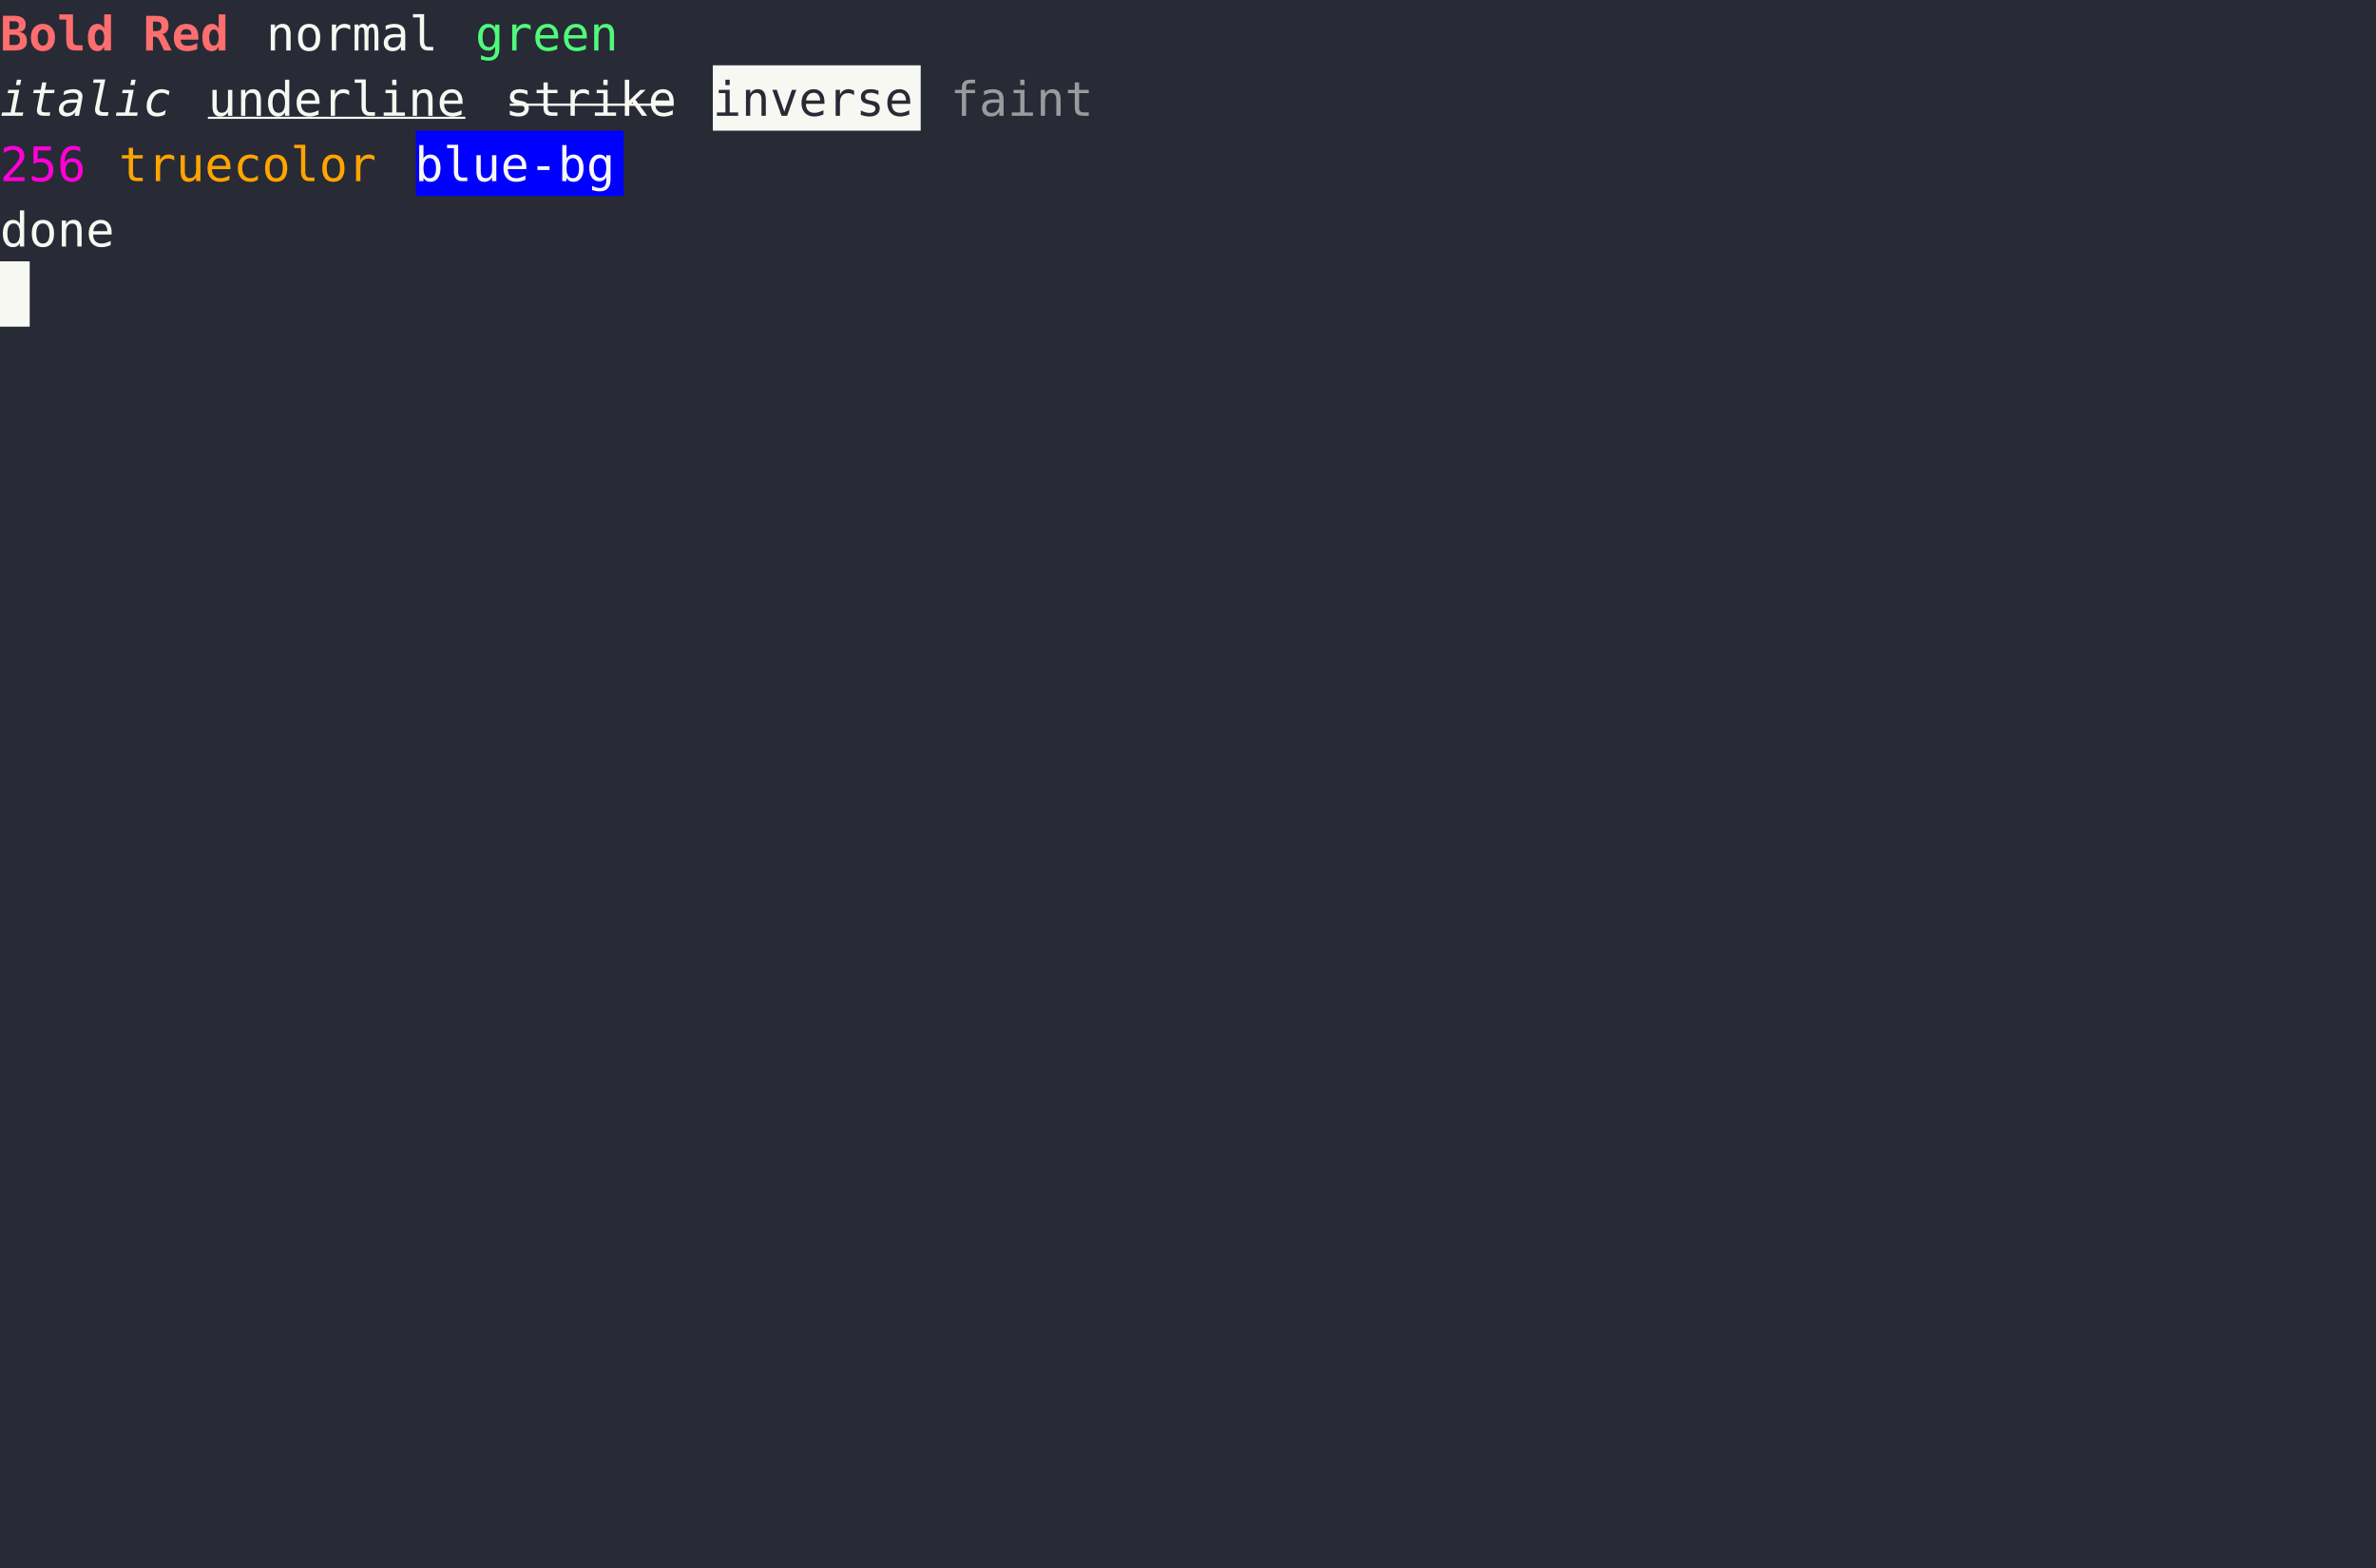
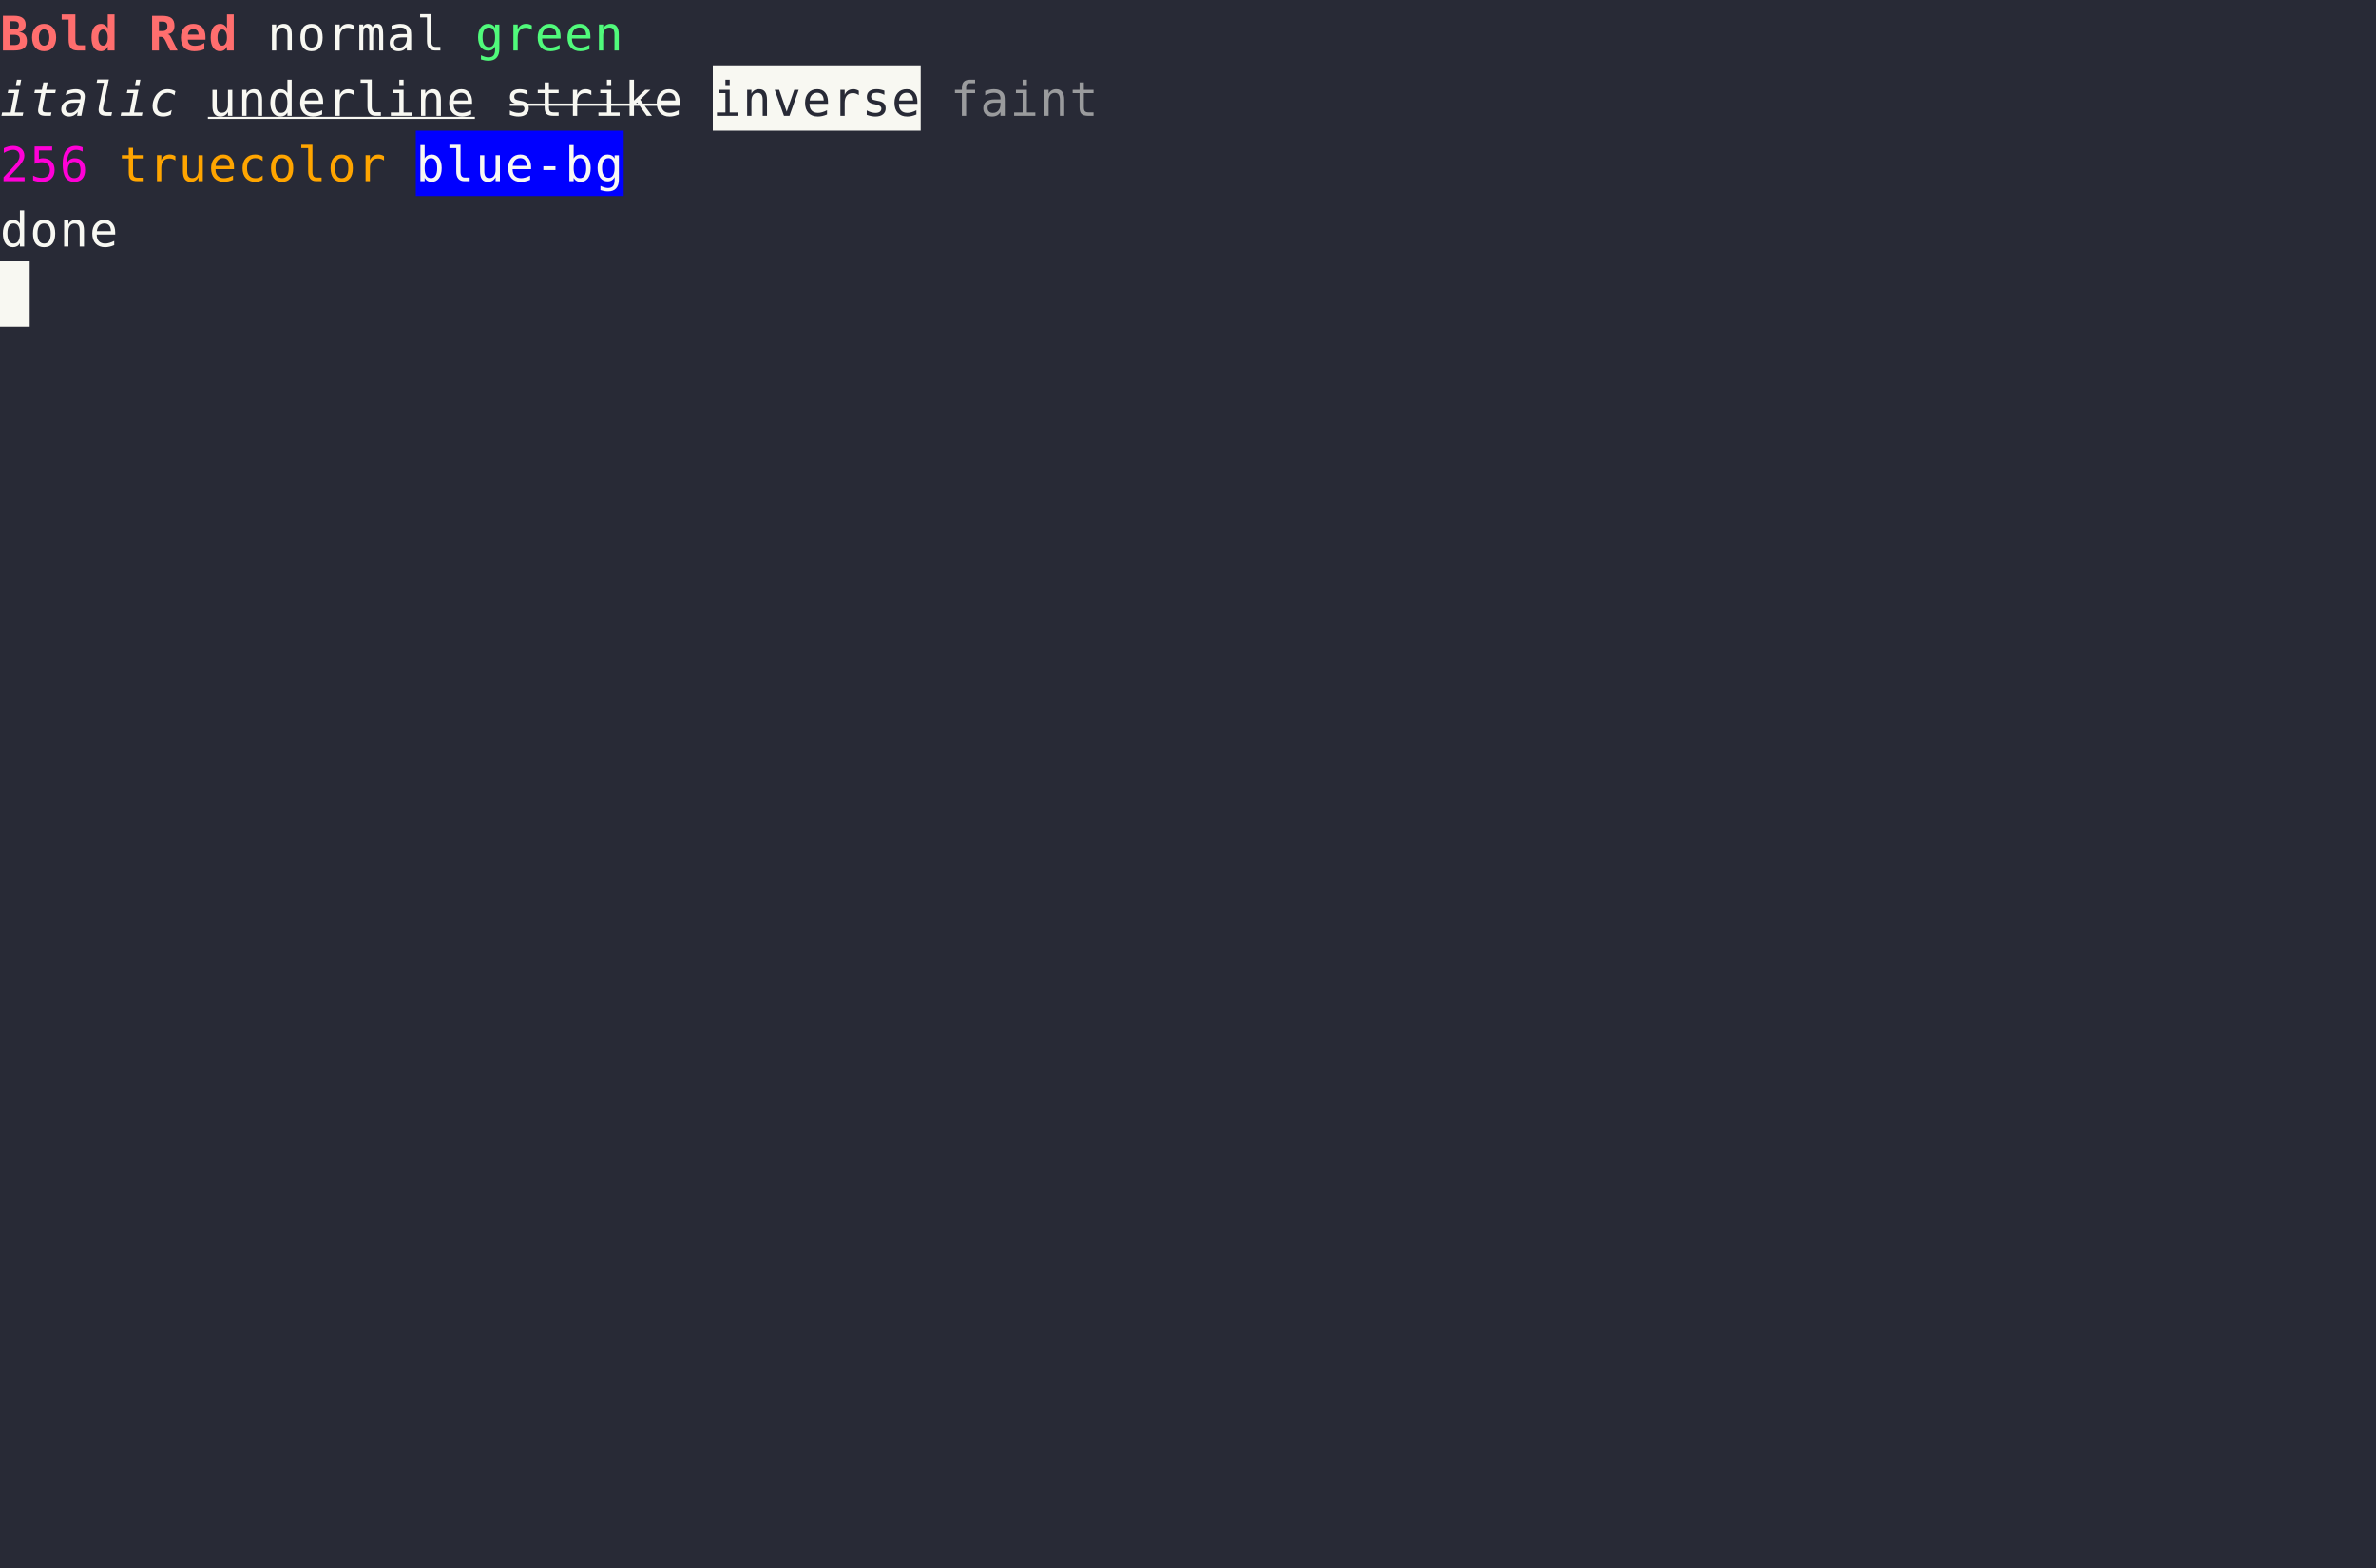
<svg xmlns="http://www.w3.org/2000/svg" width="800" height="528" viewBox="0 0 800 528" role="img">
-   <style>text{font-family:JetBrains Mono,Fira Code,SF Mono,Menlo,Consolas,DejaVu Sans Mono,Liberation Mono,Symbols Nerd Font,Apple Color Emoji,Segoe UI Emoji,Noto Color Emoji;font-size:16px;font-variant-ligatures:none;font-kerning:none}.s0{fill:#ff6e6e;font-weight:bold}.s1{fill:#50fa7b}.s2{fill:#f8f8f2;font-style:italic}.s3{fill:#f8f8f2;text-decoration:underline}.s4{fill:#f8f8f2;text-decoration:line-through}.s5{fill:#282a36}.s6{fill:#f8f8f2;fill-opacity:.55}.s7{fill:#ff00d7}.s8{fill:#ffa500}</style>
+   <style>text{font-family:JetBrains Mono,Fira Code,SF Mono,Menlo,Consolas,DejaVu Sans Mono,Liberation Mono,Symbols Nerd Font,Apple Color Emoji,Segoe UI Emoji,Noto Color Emoji;font-size:16px;letter-spacing:0.4px;font-variant-ligatures:none;font-kerning:none}.s0{fill:#ff6e6e;font-weight:bold}.s1{fill:#50fa7b}.s2{fill:#f8f8f2;font-style:italic}.s3{fill:#f8f8f2;text-decoration:underline}.s4{fill:#f8f8f2;text-decoration:line-through}.s5{fill:#282a36}.s6{fill:#f8f8f2;fill-opacity:.55}.s7{fill:#ff00d7}.s8{fill:#ffa500}</style>
  <rect width="800" height="528" fill="#282a36" />
  <svg x="0" y="0" width="800" height="528" overflow="hidden">
    <defs>
      <g id="r0">
-         <text x="0" y="17" textLength="80" lengthAdjust="spacingAndGlyphs" class="s0">Bold Red</text>
-         <text x="80" y="17" textLength="80" lengthAdjust="spacingAndGlyphs"> normal </text>
-         <text x="160" y="17" textLength="50" lengthAdjust="spacingAndGlyphs" class="s1">green</text>
+         <text x="0" y="17" class="s0">Bold Red</text>
+         <text x="80" y="17"> normal </text>
+         <text x="160" y="17" class="s1">green</text>
      </g>
      <g id="r1">
        <rect x="240" y="0" width="70" height="22" fill="#f8f8f2" />
-         <text x="0" y="17" textLength="60" lengthAdjust="spacingAndGlyphs" class="s2">italic</text>
-         <text x="70" y="17" textLength="90" lengthAdjust="spacingAndGlyphs" class="s3">underline</text>
-         <text x="170" y="17" textLength="60" lengthAdjust="spacingAndGlyphs" class="s4">strike</text>
-         <text x="240" y="17" textLength="70" lengthAdjust="spacingAndGlyphs" class="s5">inverse</text>
-         <text x="320" y="17" textLength="50" lengthAdjust="spacingAndGlyphs" class="s6">faint</text>
+         <text x="0" y="17" class="s2">italic</text>
+         <text x="70" y="17" class="s3">underline</text>
+         <text x="170" y="17" class="s4">strike</text>
+         <text x="240" y="17" class="s5">inverse</text>
+         <text x="320" y="17" class="s6">faint</text>
      </g>
      <g id="r2">
        <rect x="140" y="0" width="70" height="22" fill="#0000ff" />
-         <text x="0" y="17" textLength="30" lengthAdjust="spacingAndGlyphs" class="s7">256</text>
-         <text x="40" y="17" textLength="90" lengthAdjust="spacingAndGlyphs" class="s8">truecolor</text>
-         <text x="130" y="17" textLength="80" lengthAdjust="spacingAndGlyphs"> blue-bg</text>
+         <text x="0" y="17" class="s7">256</text>
+         <text x="40" y="17" class="s8">truecolor</text>
+         <text x="130" y="17"> blue-bg</text>
      </g>
      <g id="r3">
-         <text x="0" y="17" textLength="40" lengthAdjust="spacingAndGlyphs">done</text>
+         <text x="0" y="17">done</text>
      </g>
    </defs>
    <g xml:space="preserve" fill="#f8f8f2">
      <g transform="translate(0)">
        <use href="#r0" y="0" />
        <use href="#r1" y="22" />
        <use href="#r2" y="44" />
        <use href="#r3" y="66" />
        <rect x="0" y="88" width="10" height="22" fill="#f8f8f2" />
      </g>
    </g>
  </svg>
</svg>
